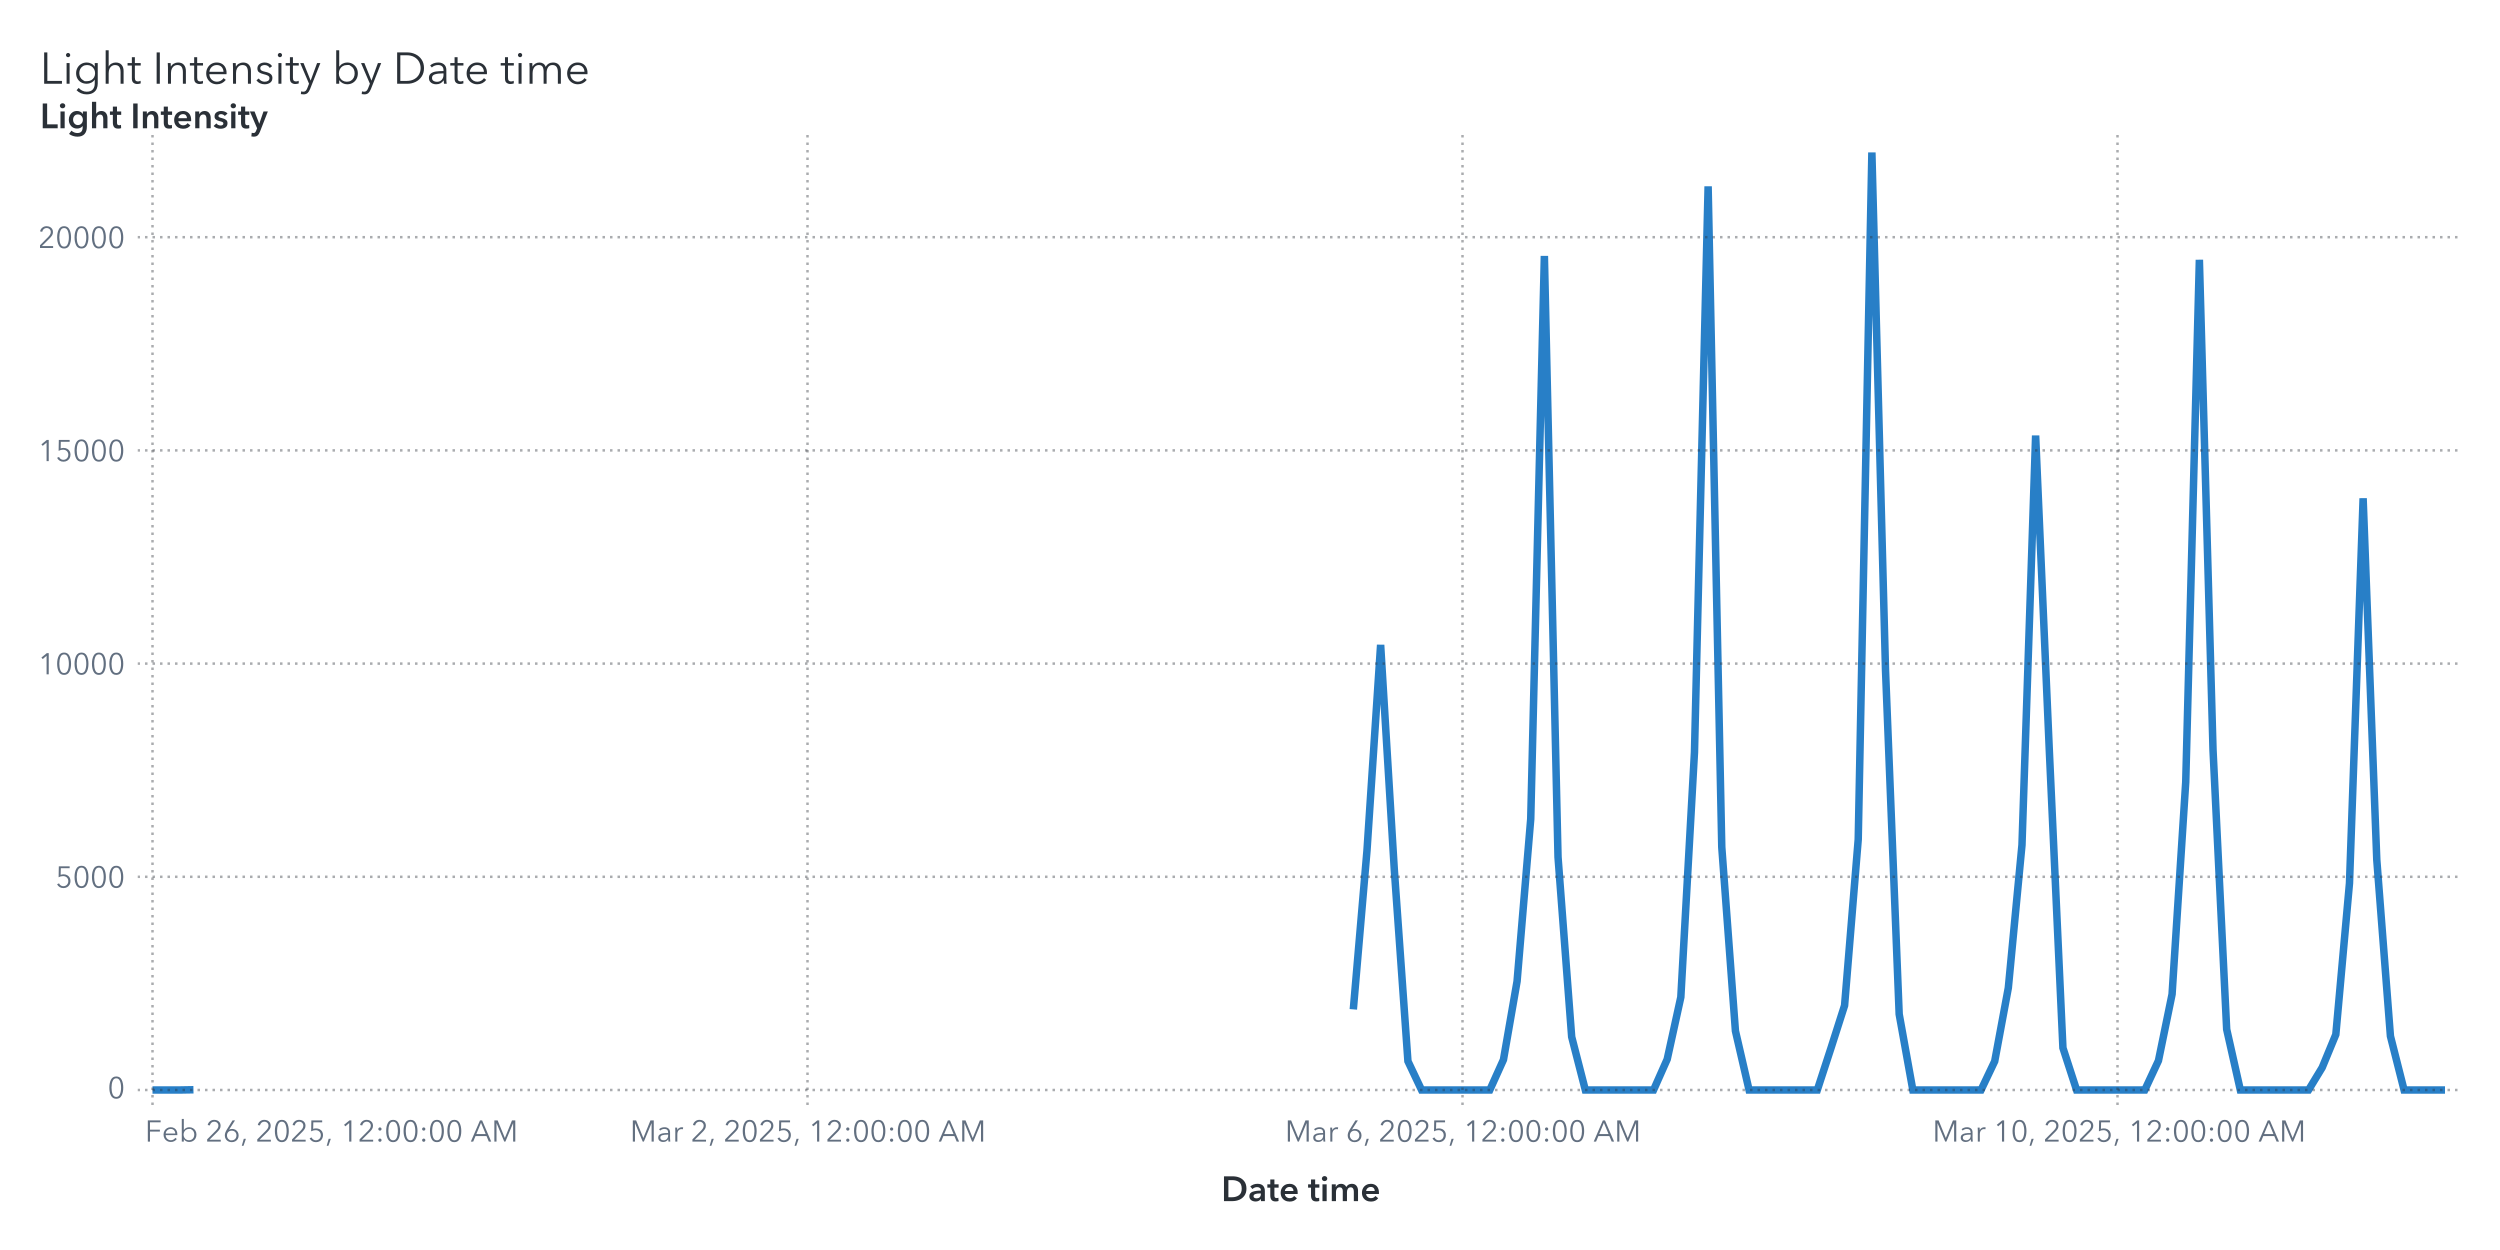
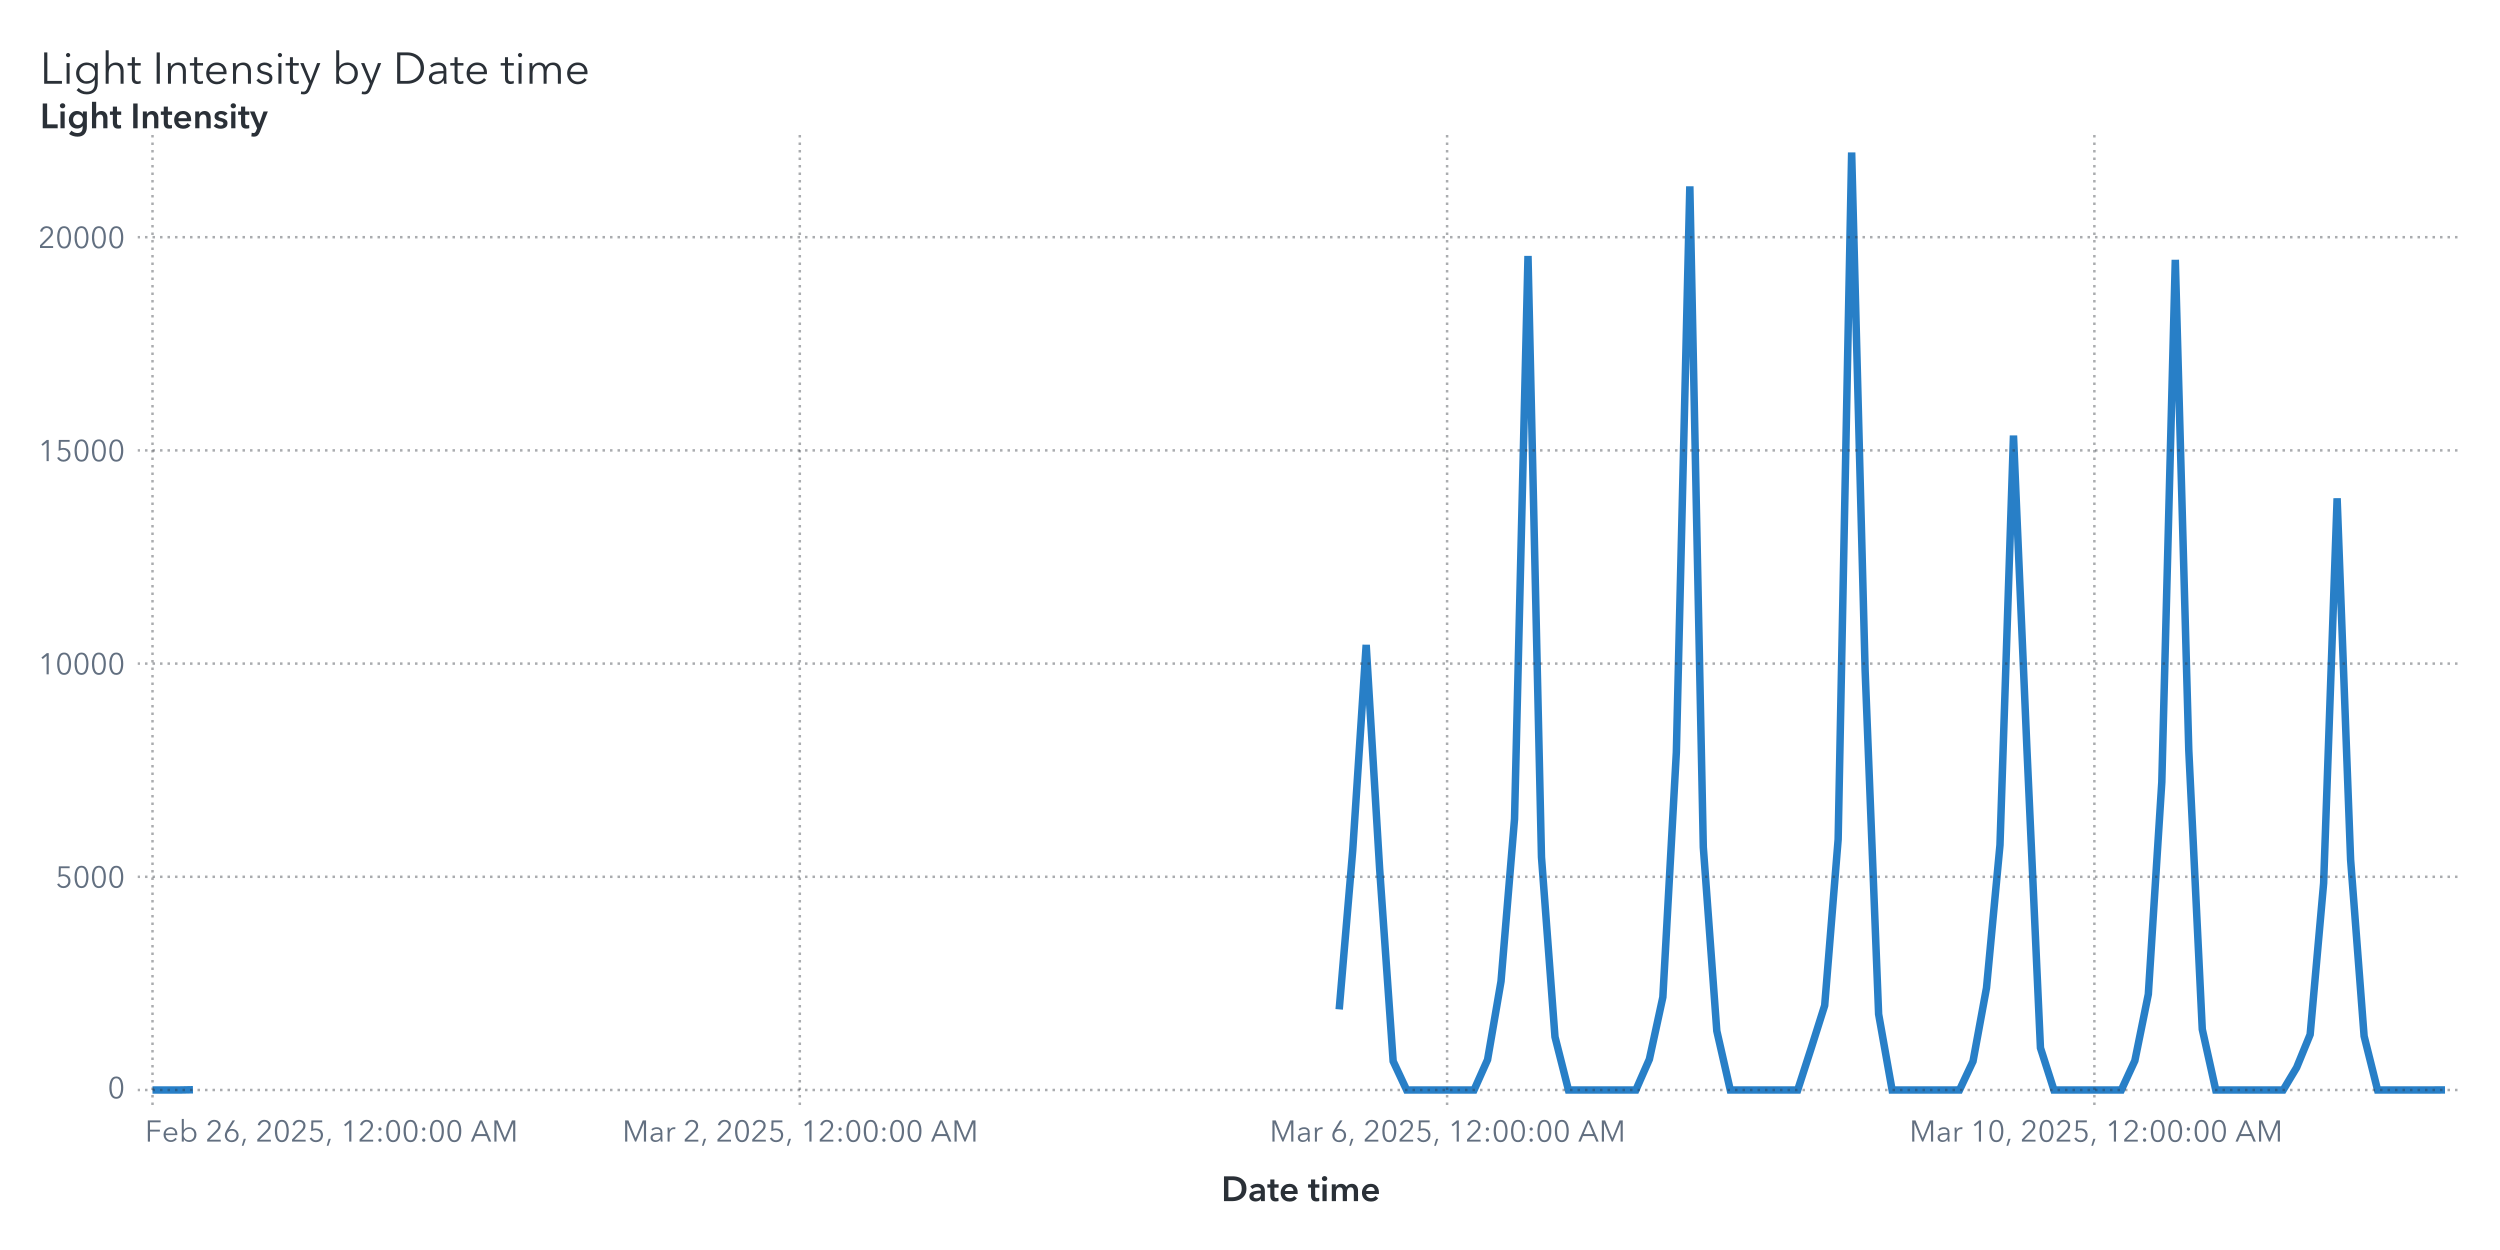
<svg xmlns="http://www.w3.org/2000/svg" xmlns:xlink="http://www.w3.org/1999/xlink" version="1.1" width="1000" height="500" viewBox="0 0 1000 500">
  <rect x="0" y="0" width="1000" height="500" fill="#ffffff">
</rect>
  <g>
    <rect x="0" y="0" rx="5" ry="5" width="1000.0" height="500.0" fill="#ffffff" opacity="0">
</rect>
    <rect x="0" y="0" rx="5" ry="5" width="1000.0" height="500.0" fill="#ffffff" opacity="0">
</rect>
    <rect x="0" y="0" rx="5" ry="5" width="1000.0" height="500.0" fill="#ffffff" opacity="0">
</rect>
    <rect x="0" y="0" rx="5" ry="5" width="1000.0" height="500.0" fill="#ffffff" opacity="0">
</rect>
    <g transform=" translate(16.0 -462.0)">
      <g transform="">
        <g fill="#2a3037" stroke="#2a3037" transform="translate(0 495.5) scale(0.0177 -0.0177)">
          <defs>
            <path id="g76/TT0" d="M166.0 64.0 L496.0 64.0 L496.0 0 L94.0 0 L94.0 708.0 L166.0 708.0 L166.0 64.0Z">
</path>
          </defs>
          <use x="0" y="0" xlink:href="#g76/TT0" />
          <defs>
            <path id="g105/TT0" d="M125.0 600.0Q 106.0,600.0  91.5,614.0 T 77.0,648.0 Q 77.0,668.0  91.5,682.0 T 125.0,696.0 Q 144.0,696.0  158.5,682.0 T 173.0,648.0 Q 173.0,628.0  158.5,614.0 T 125.0,600.0 Z M159.0 0 L91.0 0 L91.0 468.0 L159.0 468.0 L159.0 0Z">
</path>
          </defs>
          <use x="510.0" y="0" xlink:href="#g105/TT0" />
          <defs>
            <path id="g103/TT0" d="M294.0 -180.0Q 389.0,-180.0  433.0,-129.0 T 477.0,4.0  L477.0 92.0 L475.0 92.0Q 449.0,50.0  399.5,25.0 T 298.0,0 Q 226.0,0  171.0,30.5 T 86.0,115.5 T 56.0,238.0 Q 56.0,305.0  86.5,360.0 T 172.0,447.5 T 298.0,480.0 Q 351.0,480.0  399.5,455.5 T 475.0,387.0  L477.0 387.0 L477.0 468.0 L545.0 468.0 L545.0 4.0Q 545.0,-56.0  523.0,-110.5 T 444.0,-202.5 T 291.0,-240.0 Q 227.0,-240.0  167.5,-215.0 T 66.0,-146.0  L115.0 -94.0Q 144.0,-131.0  193.0,-155.5 T 294.0,-180.0 Z M305.0 58.0Q 357.0,58.0  398.0,81.0 T 462.0,145.5 T 485.0,240.0 Q 485.0,289.0  461.5,331.0 T 397.0,398.0 T 305.0,423.0 Q 250.0,423.0  210.0,398.0 T 149.0,331.5 T 128.0,240.0 Q 128.0,190.0  149.0,148.5 T 210.0,82.5 T 250.0,58.0 Z">
</path>
          </defs>
          <use x="760.0" y="0" xlink:href="#g103/TT0" />
          <defs>
            <path id="g104/TT0" d="M319.0 480.0Q 406.0,480.0  451.5,428.0 T 497.0,287.0  L497.0 0 L429.0 0 L429.0 259.0Q 429.0,338.0  400.5,380.5 T 302.0,423.0 Q 264.0,423.0  232.0,402.5 T 180.0,341.0 T 160.0,240.0  L160.0 0 L92.0 0 L92.0 756.0 L160.0 756.0 L160.0 391.0 L162.0 391.0Q 180.0,431.0  224.5,455.5 T 319.0,480.0 Z">
</path>
          </defs>
          <use x="1392.0" y="0" xlink:href="#g104/TT0" />
          <defs>
            <path id="g116/TT0" d="M169.0 411.0 L169.0 138.0Q 169.0,89.0  187.0,70.5 T 239.0,52.0 Q 268.0,52.0  298.0,67.0  L301.0 8.0Q 264.0,-6.0  221.0,-6.0 Q 173.0,-6.0  137.0,22.0 T 101.0,119.0  L101.0 411.0 L4.0 411.0 L4.0 468.0 L101.0 468.0 L101.0 600.0 L169.0 600.0 L169.0 468.0 L301.0 468.0 L301.0 411.0 L169.0 411.0Z">
</path>
          </defs>
          <use x="1975.0" y="0" xlink:href="#g116/TT0" />
          <defs>
            <path id="g73/TT0" d="M166.0 0 L94.0 0 L94.0 708.0 L166.0 708.0 L166.0 0Z">
</path>
          </defs>
          <use x="2542.0" y="0" xlink:href="#g73/TT0" />
          <defs>
            <path id="g110/TT0" d="M155.0 388.0 L157.0 388.0Q 176.0,428.0  221.5,454.0 T 317.0,480.0 Q 404.0,480.0  449.5,428.0 T 495.0,287.0  L495.0 0 L427.0 0 L427.0 259.0Q 427.0,338.0  398.5,380.5 T 300.0,423.0 Q 262.0,423.0  230.0,402.5 T 178.0,341.0 T 158.0,240.0  L158.0 0 L90.0 0 L90.0 365.0Q 90.0,425.0  86.0,468.0  L151.0 468.0Q 155.0,418.0  155.0,388.0 Z">
</path>
          </defs>
          <use x="2802.0" y="0" xlink:href="#g110/TT0" />
          <use x="3383.0" y="0" xlink:href="#g116/TT0" />
          <defs>
            <path id="g101/TT0" d="M515.0 216.0 L127.0 216.0Q 128.0,169.0  150.5,130.5 T 212.0,69.0 T 298.0,46.0 Q 347.0,46.0  387.0,69.5 T 448.0,127.0  L499.0 87.0Q 421.0,-12.0  298.0,-12.0 Q 229.0,-12.0  174.0,20.0 T 87.5,108.0 T 56.0,234.0 Q 56.0,303.0  87.0,359.5 T 172.0,448.0 T 292.0,480.0 Q 363.0,480.0  413.5,449.5 T 490.0,366.0 T 516.0,248.0 Q 516.0,228.0  515.0,216.0 Z M292.0 423.0Q 248.0,423.0  211.5,402.0 T 153.0,345.5 T 128.0,270.0  L447.0 270.0Q 444.0,338.0  403.5,380.5 T 292.0,423.0 Z">
</path>
          </defs>
          <use x="3700.0" y="0" xlink:href="#g101/TT0" />
          <use x="4272.0" y="0" xlink:href="#g110/TT0" />
          <defs>
            <path id="g115/TT0" d="M224.0 423.0Q 183.0,423.0  154.0,404.5 T 125.0,350.0 Q 125.0,318.0  151.0,300.0 T 237.0,270.0 Q 320.0,253.0  359.5,220.0 T 399.0,133.0 Q 399.0,59.0  347.5,23.5 T 223.0,-12.0 Q 167.0,-12.0  118.0,11.0 T 38.0,79.0  L92.0 119.0Q 111.0,87.0  146.5,66.5 T 222.0,46.0 Q 270.0,46.0  301.0,65.5 T 332.0,128.0 Q 332.0,163.0  299.5,182.0 T 194.0,218.0 Q 136.0,232.0  98.0,258.5 T 60.0,344.0 Q 60.0,411.0  108.5,445.5 T 227.0,480.0 Q 277.0,480.0  323.0,457.5 T 391.0,396.0  L339.0 357.0Q 324.0,387.0  293.0,405.0 T 224.0,423.0 Z">
</path>
          </defs>
          <use x="4853.0" y="0" xlink:href="#g115/TT0" />
          <use x="5297.0" y="0" xlink:href="#g105/TT0" />
          <use x="5547.0" y="0" xlink:href="#g116/TT0" />
          <defs>
            <path id="g121/TT0" d="M253.0 73.0 L398.0 468.0 L472.0 468.0 L239.0 -121.0Q 216.0,-180.0  182.5,-210.0 T 92.0,-240.0 Q 61.0,-240.0  31.0,-234.0  L38.0 -172.0Q 62.0,-180.0  88.0,-180.0 Q 121.0,-180.0  141.5,-159.5 T 178.0,-97.0  L216.0 1.0 L16.0 468.0 L92.0 468.0 L251.0 73.0 L253.0 73.0Z">
</path>
          </defs>
          <use x="5864.0" y="0" xlink:href="#g121/TT0" />
          <defs>
            <path id="g98/TT0" d="M160.0 0 L92.0 0 L92.0 756.0 L160.0 756.0 L160.0 387.0 L162.0 387.0Q 191.0,431.0  239.0,455.5 T 339.0,480.0 Q 410.0,480.0  465.5,447.5 T 551.0,359.0 T 581.0,234.0 Q 581.0,165.0  551.0,109.0 T 465.5,20.5 T 339.0,-12.0 Q 287.0,-12.0  239.0,12.0 T 162.0,79.0  L160.0 79.0 L160.0 0Z M332.0 423.0Q 280.0,423.0  239.0,398.0 T 175.0,330.0 T 152.0,234.0 Q 152.0,181.0  175.0,138.0 T 239.0,70.5 T 332.0,46.0 Q 387.0,46.0  427.0,71.0 T 488.0,138.5 T 509.0,234.0 Q 509.0,287.0  488.0,330.0 T 427.0,398.0 T 387.0,423.0 Z">
</path>
          </defs>
          <use x="6602.0" y="0" xlink:href="#g98/TT0" />
          <use x="7239.0" y="0" xlink:href="#g121/TT0" />
          <defs>
            <path id="g68/TT0" d="M329.0 708.0Q 421.0,708.0  507.0,667.5 T 647.0,546.5 T 701.0,354.0 Q 701.0,242.0  647.0,161.5 T 507.0,40.5 T 329.0,0  L94.0 0 L94.0 708.0 L329.0 708.0Z M309.0 64.0Q 411.0,64.0  482.5,105.0 T 589.5,212.0 T 625.0,354.0 Q 625.0,430.0  589.5,496.0 T 482.5,603.0 T 309.0,644.0  L166.0 644.0 L166.0 64.0 L309.0 64.0Z">
</path>
          </defs>
          <use x="7977.0" y="0" xlink:href="#g68/TT0" />
          <defs>
            <path id="g97/TT0" d="M260.0 423.0Q 220.0,423.0  183.0,408.0 T 121.0,368.0  L83.0 413.0Q 113.0,443.0  161.0,461.5 T 267.0,480.0 Q 347.0,480.0  398.0,436.0 T 449.0,310.0  L449.0 105.0Q 449.0,42.0  457.0,0  L396.0 0Q 389.0,40.0  389.0,76.0  L387.0 76.0Q 355.0,30.0  314.5,9.0 T 217.0,-12.0 Q 178.0,-12.0  141.0,2.5 T 79.5,49.0 T 55.0,130.0 Q 55.0,198.0  99.0,232.0 T 212.5,276.5 T 385.0,287.0  L385.0 302.0Q 385.0,362.0  353.0,392.5 T 260.0,423.0 Z M125.0 133.0Q 125.0,87.0  157.0,65.5 T 235.0,44.0 Q 304.0,44.0  344.5,89.0 T 385.0,199.0  L385.0 234.0 L365.0 234.0Q 259.0,234.0  192.0,213.5 T 125.0,133.0 Z">
</path>
          </defs>
          <use x="8734.0" y="0" xlink:href="#g97/TT0" />
          <use x="9268.0" y="0" xlink:href="#g116/TT0" />
          <use x="9585.0" y="0" xlink:href="#g101/TT0" />
          <use x="10407.0" y="0" xlink:href="#g116/TT0" />
          <use x="10724.0" y="0" xlink:href="#g105/TT0" />
          <defs>
            <path id="g109/TT0" d="M311.0 480.0Q 356.0,480.0  395.0,458.0 T 455.0,381.0 Q 479.0,429.0  521.0,454.5 T 619.0,480.0 Q 706.0,480.0  751.5,428.0 T 797.0,287.0  L797.0 0 L729.0 0 L729.0 259.0Q 729.0,423.0  608.0,423.0 Q 540.0,423.0  507.5,372.5 T 475.0,249.0  L475.0 0 L407.0 0 L407.0 273.0Q 407.0,347.0  382.5,385.0 T 294.0,423.0 Q 260.0,423.0  228.5,402.5 T 177.5,340.5 T 158.0,240.0  L158.0 0 L90.0 0 L90.0 365.0Q 90.0,425.0  86.0,468.0  L151.0 468.0Q 155.0,418.0  155.0,388.0  L157.0 388.0Q 178.0,429.0  219.5,454.5 T 311.0,480.0 Z">
</path>
          </defs>
          <use x="10974.0" y="0" xlink:href="#g109/TT0" />
          <use x="11857.0" y="0" xlink:href="#g101/TT0" />
        </g>
        <text x="0" y="495.5" font-size="13.3pt" font-family="Avenir Next for SAS" fill="#2a3037" opacity="0">
Light Intensity by Date time</text>
      </g>
    </g>
    <g transform=" translate(16.0 -16.0)">
      <defs>
        <clipPath id="ClipPath0">
          <rect x="39" y="68" width="932" height="390">
</rect>
        </clipPath>
      </defs>
      <g clip-path="url(#ClipPath0)">
        <defs>
          <clipPath id="ClipPath1">
            <rect x="39" y="70" width="930" height="388">
</rect>
          </clipPath>
        </defs>
        <g clip-path="url(#ClipPath1)">
-           <polyline id="Polyline_6" points="45.0,452.0  50.46,452.0  55.92,452.0  61.38,451.9 " fill="none" stroke="#287fc7" stroke-width="3.0">
+           <polyline id="Polyline_6" points="45.0,452.0  50.39,452.0  55.79,452.0  61.18,451.9 " fill="none" stroke="#287fc7" stroke-width="3.0">
</polyline>
-           <polyline id="Polyline_6" points="525.33,419.75  530.79,356.26  536.25,273.95  541.71,363.67  547.17,440.48  552.63,452.0  558.08,452.0  563.54,452.0  569.0,452.0  574.46,452.0  579.92,452.0  585.38,439.9  590.83,408.52  596.29,343.62  601.75,118.37  607.21,358.83  612.67,430.74  618.13,452.0  623.58,452.0  629.04,452.0  634.5,452.0  639.96,452.0  645.42,452.0  650.88,439.7  656.33,414.86  661.79,316.89  667.25,90.55  672.71,354.85  678.17,428.37  683.63,452.0  689.08,452.0  694.54,452.0  700.0,452.0  705.46,452.0  710.92,452.0  716.38,435.27  721.83,418.2  727.29,351.77  732.75,77.0  738.21,284.23  743.67,421.67  749.13,452.0  754.58,452.0  760.04,452.0  765.5,452.0  770.96,452.0  776.42,451.99  781.88,440.51  787.33,411.14  792.79,353.99  798.25,190.22  803.71,315.8  809.17,435.16  814.63,452.0  820.08,452.0  825.54,452.0  831.0,452.0  836.46,452.0  841.92,451.99  847.38,440.28  852.83,413.7  858.29,328.84  863.75,119.92  869.21,316.0  874.67,427.72  880.13,452.0  885.58,452.0  891.04,452.0  896.5,452.0  901.96,452.0  907.42,452.0  912.88,443.01  918.33,429.8  923.79,369.31  929.25,215.32  934.71,359.86  940.17,430.45  945.63,452.0  951.08,452.0  956.54,452.0  962.0,452.0 " fill="none" stroke="#287fc7" stroke-width="3.0">
+           <polyline id="Polyline_6" points="519.68,419.75  525.08,356.26  530.47,273.95  535.86,363.67  541.26,440.48  546.65,452.0  552.05,452.0  557.44,452.0  562.84,452.0  568.23,452.0  573.62,452.0  579.02,439.9  584.41,408.52  589.81,343.62  595.2,118.37  600.59,358.83  605.99,430.74  611.38,452.0  616.78,452.0  622.17,452.0  627.56,452.0  632.96,452.0  638.35,452.0  643.75,439.7  649.14,414.86  654.54,316.89  659.93,90.55  665.32,354.85  670.72,428.37  676.11,452.0  681.51,452.0  686.9,452.0  692.29,452.0  697.69,452.0  703.08,452.0  708.48,435.27  713.87,418.2  719.26,351.77  724.66,77.0  730.05,284.23  735.45,421.67  740.84,452.0  746.24,452.0  751.63,452.0  757.02,452.0  762.42,452.0  767.81,451.99  773.21,440.51  778.6,411.14  783.99,353.99  789.39,190.22  794.78,315.8  800.18,435.16  805.57,452.0  810.96,452.0  816.36,452.0  821.75,452.0  827.15,452.0  832.54,451.99  837.94,440.28  843.33,413.7  848.72,328.84  854.12,119.92  859.51,316.0  864.91,427.72  870.3,452.0  875.69,452.0  881.09,452.0  886.48,452.0  891.88,452.0  897.27,452.0  902.66,443.01  908.06,429.8  913.45,369.31  918.85,215.32  924.24,359.86  929.64,430.45  935.03,452.0  940.42,452.0  945.82,452.0  951.21,452.0  956.61,452.0  962.0,451.97 " fill="none" stroke="#287fc7" stroke-width="3.0">
</polyline>
        </g>
        <path d="M39.0 452.0L969.0 452.0" stroke="#2a3037" stroke-dasharray="1,2" fill="none" opacity="0.4">
</path>
        <path d="M39.0 366.72L969.0 366.72" stroke="#2a3037" stroke-dasharray="1,2" fill="none" opacity="0.4">
</path>
        <path d="M39.0 281.44L969.0 281.44" stroke="#2a3037" stroke-dasharray="1,2" fill="none" opacity="0.4">
</path>
        <path d="M39.0 196.16L969.0 196.16" stroke="#2a3037" stroke-dasharray="1,2" fill="none" opacity="0.4">
</path>
        <path d="M39.0 110.88L969.0 110.88" stroke="#2a3037" stroke-dasharray="1,2" fill="none" opacity="0.4">
</path>
        <path d="M45.0 458.0L45.0 70.0" stroke="#2a3037" stroke-dasharray="1,2" fill="none" opacity="0.4">
</path>
-         <path d="M307.0 458.0L307.0 70.0" stroke="#2a3037" stroke-dasharray="1,2" fill="none" opacity="0.4">
- </path>
-         <path d="M569.0 458.0L569.0 70.0" stroke="#2a3037" stroke-dasharray="1,2" fill="none" opacity="0.4">
- </path>
-         <path d="M831.0 458.0L831.0 70.0" stroke="#2a3037" stroke-dasharray="1,2" fill="none" opacity="0.4">
+         <path d="M303.92 458.0L303.92 70.0" stroke="#2a3037" stroke-dasharray="1,2" fill="none" opacity="0.4">
+ </path>
+         <path d="M562.84 458.0L562.84 70.0" stroke="#2a3037" stroke-dasharray="1,2" fill="none" opacity="0.4">
+ </path>
+         <path d="M821.75 458.0L821.75 70.0" stroke="#2a3037" stroke-dasharray="1,2" fill="none" opacity="0.4">
</path>
      </g>
      <defs>
        <clipPath id="ClipPath2">
          <rect x="0" y="71" width="39" height="387">
</rect>
        </clipPath>
      </defs>
      <g clip-path="url(#ClipPath2)">
        <g fill="#626f80" stroke="#626f80" transform="translate(27.04 455.3) scale(0.012 -0.012)">
          <defs>
            <path id="g48/TT0" d="M522.0 353.0Q 522.0,195.0  467.0,88.5 T 290.0,-18.0 Q 167.0,-18.0  112.5,88.5 T 58.0,353.0 Q 58.0,512.0  112.5,619.0 T 290.0,726.0 Q 412.0,726.0  467.0,618.5 T 522.0,353.0 Z M131.0 353.0Q 131.0,226.0  167.5,135.0 T 290.0,44.0 Q 375.0,44.0  412.0,135.5 T 449.0,353.0 Q 449.0,480.0  412.0,572.5 T 290.0,665.0 Q 204.0,665.0  167.5,573.0 T 131.0,353.0 Z">
</path>
          </defs>
          <use x="0" y="0" xlink:href="#g48/TT0" />
        </g>
-         <text id="Text_177" x="34.0" y="455.3" font-size="9.0pt" font-family="Avenir Next for SAS" fill="#626f80" text-anchor="end" opacity="0">
+         <text id="Text_179" x="34.0" y="455.3" font-size="9.0pt" font-family="Avenir Next for SAS" fill="#626f80" text-anchor="end" opacity="0">
0</text>
        <g fill="#626f80" stroke="#626f80" transform="translate(6.16 371.02) scale(0.012 -0.012)">
          <defs>
            <path id="g53/TT0" d="M180.0 644.0 L175.0 425.0Q 219.0,441.0  273.0,441.0 Q 339.0,441.0  391.5,413.0 T 473.5,334.5 T 503.0,219.0 Q 503.0,151.0  473.5,97.0 T 390.5,12.5 T 268.0,-18.0 Q 194.0,-18.0  140.0,16.0 T 56.0,111.0  L121.0 140.0Q 140.0,96.0  179.0,70.0 T 264.0,44.0 Q 311.0,44.0  349.0,66.0 T 408.5,126.5 T 430.0,212.0 Q 430.0,289.0  380.5,335.5 T 254.0,382.0 Q 180.0,382.0  107.0,343.0  L114.0 708.0 L475.0 708.0 L475.0 644.0 L180.0 644.0Z">
</path>
          </defs>
          <use x="0" y="0" xlink:href="#g53/TT0" />
          <use x="580.0" y="0" xlink:href="#g48/TT0" />
          <use x="1160.0" y="0" xlink:href="#g48/TT0" />
          <use x="1740.0" y="0" xlink:href="#g48/TT0" />
        </g>
-         <text id="Text_178" x="34.0" y="371.02" font-size="9.0pt" font-family="Avenir Next for SAS" fill="#626f80" text-anchor="end" opacity="0">
+         <text id="Text_180" x="34.0" y="371.02" font-size="9.0pt" font-family="Avenir Next for SAS" fill="#626f80" text-anchor="end" opacity="0">
5000</text>
        <g fill="#626f80" stroke="#626f80" transform="translate(-0.8 285.74) scale(0.012 -0.012)">
          <defs>
            <path id="g49/TT0" d="M358.0 0 L286.0 0 L286.0 619.0 L158.0 510.0 L114.0 560.0 L294.0 708.0 L358.0 708.0 L358.0 0Z">
</path>
          </defs>
          <use x="0" y="0" xlink:href="#g49/TT0" />
          <use x="580.0" y="0" xlink:href="#g48/TT0" />
          <use x="1160.0" y="0" xlink:href="#g48/TT0" />
          <use x="1740.0" y="0" xlink:href="#g48/TT0" />
          <use x="2320.0" y="0" xlink:href="#g48/TT0" />
        </g>
-         <text id="Text_179" x="34.0" y="285.74" font-size="9.0pt" font-family="Avenir Next for SAS" fill="#626f80" text-anchor="end" opacity="0">
+         <text id="Text_181" x="34.0" y="285.74" font-size="9.0pt" font-family="Avenir Next for SAS" fill="#626f80" text-anchor="end" opacity="0">
10000</text>
        <g fill="#626f80" stroke="#626f80" transform="translate(-0.8 200.46) scale(0.012 -0.012)">
          <use x="0" y="0" xlink:href="#g49/TT0" />
          <use x="580.0" y="0" xlink:href="#g53/TT0" />
          <use x="1160.0" y="0" xlink:href="#g48/TT0" />
          <use x="1740.0" y="0" xlink:href="#g48/TT0" />
          <use x="2320.0" y="0" xlink:href="#g48/TT0" />
        </g>
-         <text id="Text_180" x="34.0" y="200.46" font-size="9.0pt" font-family="Avenir Next for SAS" fill="#626f80" text-anchor="end" opacity="0">
+         <text id="Text_182" x="34.0" y="200.46" font-size="9.0pt" font-family="Avenir Next for SAS" fill="#626f80" text-anchor="end" opacity="0">
15000</text>
        <g fill="#626f80" stroke="#626f80" transform="translate(-0.8 115.19) scale(0.012 -0.012)">
          <defs>
            <path id="g50/TT0" d="M51.0 0 L51.0 75.0 L341.0 368.0Q 380.0,408.0  403.0,447.0 T 426.0,530.0 Q 426.0,590.0  385.5,627.5 T 286.0,665.0 Q 230.0,665.0  191.0,630.0 T 140.0,539.0  L69.0 553.0Q 84.0,629.0  144.0,677.5 T 286.0,726.0 Q 344.0,726.0  392.5,703.5 T 470.0,637.0 T 499.0,531.0 Q 499.0,469.0  470.0,421.5 T 384.0,317.0  L129.0 64.0 L504.0 64.0 L504.0 0 L51.0 0Z">
</path>
          </defs>
          <use x="0" y="0" xlink:href="#g50/TT0" />
          <use x="580.0" y="0" xlink:href="#g48/TT0" />
          <use x="1160.0" y="0" xlink:href="#g48/TT0" />
          <use x="1740.0" y="0" xlink:href="#g48/TT0" />
          <use x="2320.0" y="0" xlink:href="#g48/TT0" />
        </g>
-         <text id="Text_181" x="34.0" y="115.19" font-size="9.0pt" font-family="Avenir Next for SAS" fill="#626f80" text-anchor="end" opacity="0">
+         <text id="Text_183" x="34.0" y="115.19" font-size="9.0pt" font-family="Avenir Next for SAS" fill="#626f80" text-anchor="end" opacity="0">
20000</text>
      </g>
      <g fill="#2a3037" stroke="#2a3037" transform="translate(0 67.31) scale(0.014 -0.014)">
        <defs>
          <path id="g76/TT1" d="M78.0 708.0 L204.0 708.0 L204.0 112.0 L505.0 112.0 L505.0 0 L78.0 0 L78.0 708.0Z">
</path>
        </defs>
        <use x="0" y="0" xlink:href="#g76/TT1" />
        <defs>
          <path id="g105/TT1" d="M133.0 715.0Q 166.0,715.0  188.5,694.5 T 211.0,643.0 Q 211.0,612.0  188.5,591.5 T 133.0,571.0 Q 101.0,571.0  79.0,592.5 T 57.0,643.0 Q 57.0,672.0  79.0,693.5 T 133.0,715.0 Z M74.0 480.0 L194.0 480.0 L194.0 0 L74.0 0 L74.0 480.0Z">
</path>
        </defs>
        <use x="511.0" y="0" xlink:href="#g105/TT1" />
        <defs>
          <path id="g103/TT1" d="M560.0 43.0Q 560.0,-91.0  492.5,-165.5 T 289.0,-240.0 Q 228.0,-240.0  162.0,-219.0 T 51.0,-161.0  L120.0 -68.0Q 154.0,-101.0  198.5,-118.5 T 288.0,-136.0 Q 370.0,-136.0  405.0,-92.5 T 440.0,29.0  L440.0 64.0 L438.0 64.0Q 412.0,29.0  371.5,10.5 T 281.0,-8.0 Q 211.0,-8.0  157.0,25.5 T 73.5,116.5 T 44.0,242.0 Q 44.0,312.0  73.0,369.5 T 155.0,460.5 T 279.0,494.0 Q 331.0,494.0  375.0,472.0 T 444.0,408.0  L446.0 408.0 L446.0 480.0 L560.0 480.0 L560.0 43.0Z M166.0 243.0Q 166.0,204.0  182.5,169.0 T 230.5,112.5 T 303.0,91.0 Q 346.0,91.0  378.5,112.0 T 428.5,168.0 T 446.0,243.0 Q 446.0,285.0  428.5,320.0 T 378.5,375.5 T 304.0,396.0 Q 241.0,396.0  203.5,352.5 T 166.0,243.0 Z">
</path>
        </defs>
        <use x="779.0" y="0" xlink:href="#g103/TT1" />
        <defs>
          <path id="g104/TT1" d="M516.0 300.0 L516.0 0 L396.0 0 L396.0 264.0Q 396.0,391.0  307.0,391.0 Q 253.0,391.0  223.5,352.5 T 194.0,262.0  L194.0 0 L74.0 0 L74.0 756.0 L194.0 756.0 L194.0 413.0 L196.0 413.0Q 212.0,446.0  250.5,470.0 T 339.0,494.0 Q 427.0,494.0  471.5,437.5 T 516.0,300.0 Z">
</path>
        </defs>
        <use x="1411.0" y="0" xlink:href="#g104/TT1" />
        <defs>
          <path id="g116/TT1" d="M3.0 480.0 L87.0 480.0 L87.0 619.0 L205.0 619.0 L205.0 480.0 L325.0 480.0 L325.0 384.0 L205.0 384.0 L205.0 161.0Q 205.0,125.0  218.0,106.0 T 268.0,87.0 Q 299.0,87.0  319.0,97.0  L323.0 3.0Q 289.0,-10.0  243.0,-10.0 Q 155.0,-10.0  121.0,35.5 T 87.0,160.0  L87.0 384.0 L3.0 384.0 L3.0 480.0Z">
</path>
        </defs>
        <use x="1995.0" y="0" xlink:href="#g116/TT1" />
        <defs>
          <path id="g73/TT1" d="M78.0 708.0 L204.0 708.0 L204.0 0 L78.0 0 L78.0 708.0Z">
</path>
        </defs>
        <use x="2585.0" y="0" xlink:href="#g73/TT1" />
        <defs>
          <path id="g110/TT1" d="M186.0 480.0 L186.0 403.0 L188.0 403.0Q 205.0,441.0  245.5,467.5 T 337.0,494.0 Q 425.0,494.0  469.5,437.5 T 514.0,300.0  L514.0 0 L394.0 0 L394.0 266.0Q 394.0,394.0  304.0,394.0 Q 250.0,394.0  221.0,355.5 T 192.0,264.0  L192.0 0 L72.0 0 L72.0 480.0 L186.0 480.0Z">
</path>
        </defs>
        <use x="2867.0" y="0" xlink:href="#g110/TT1" />
        <use x="3449.0" y="0" xlink:href="#g116/TT1" />
        <defs>
          <path id="g101/TT1" d="M529.0 202.0 L164.0 202.0Q 168.0,152.0  208.0,118.0 T 301.0,84.0 Q 384.0,84.0  428.0,146.0  L508.0 82.0Q 437.0,-14.0  302.0,-14.0 Q 228.0,-14.0  169.5,16.5 T 77.5,104.0 T 44.0,237.0 Q 44.0,313.0  77.0,371.5 T 168.0,462.0 T 298.0,494.0 Q 402.0,494.0  466.0,427.0 T 530.0,234.0 Q 530.0,213.0  529.0,202.0 Z M297.0 404.0Q 244.0,404.0  206.0,371.0 T 164.0,288.0  L410.0 288.0Q 410.0,338.0  381.0,371.0 T 297.0,404.0 Z">
</path>
        </defs>
        <use x="3789.0" y="0" xlink:href="#g101/TT1" />
        <use x="4363.0" y="0" xlink:href="#g110/TT1" />
        <defs>
          <path id="g115/TT1" d="M230.0 404.0Q 198.0,404.0  175.5,391.0 T 153.0,352.0 Q 153.0,327.0  176.0,315.0 T 257.0,289.0 Q 325.0,273.0  368.5,241.0 T 412.0,146.0 Q 412.0,64.0  355.5,25.0 T 212.0,-14.0 Q 155.0,-14.0  102.0,7.0 T 15.0,65.0  L94.0 139.0Q 114.0,112.0  146.5,95.5 T 217.0,79.0 Q 248.0,79.0  271.0,93.0 T 294.0,136.0 Q 294.0,164.0  269.5,177.5 T 184.0,205.0 Q 119.0,221.0  80.5,250.5 T 42.0,341.0 Q 42.0,416.0  98.0,455.0 T 233.0,494.0 Q 287.0,494.0  336.0,475.0 T 413.0,421.0  L335.0 352.0Q 318.0,374.0  290.0,389.0 T 230.0,404.0 Z">
</path>
        </defs>
        <use x="4945.0" y="0" xlink:href="#g115/TT1" />
        <use x="5389.0" y="0" xlink:href="#g105/TT1" />
        <use x="5657.0" y="0" xlink:href="#g116/TT1" />
        <defs>
          <path id="g121/TT1" d="M133.0 480.0 L267.0 131.0 L269.0 131.0 L388.0 480.0 L513.0 480.0 L286.0 -103.0Q 258.0,-174.0  218.5,-207.0 T 104.0,-240.0 Q 71.0,-240.0  42.0,-233.0  L52.0 -129.0Q 74.0,-136.0  97.0,-136.0 Q 133.0,-136.0  149.0,-119.5 T 182.0,-61.0  L206.0 0 L0 480.0 L133.0 480.0Z">
</path>
        </defs>
        <use x="5997.0" y="0" xlink:href="#g121/TT1" />
      </g>
-       <text id="Text_182" x="0" y="67.31" font-size="10.5pt" font-family="Avenir Next for SAS" font-weight="bold" fill="#2a3037" text-anchor="start" opacity="0">
+       <text id="Text_184" x="0" y="67.31" font-size="10.5pt" font-family="Avenir Next for SAS" font-weight="bold" fill="#2a3037" text-anchor="start" opacity="0">
Light Intensity</text>
      <defs>
        <clipPath id="ClipPath3">
          <rect x="39" y="458" width="929" height="42">
</rect>
        </clipPath>
      </defs>
      <g clip-path="url(#ClipPath3)">
        <g fill="#626f80" stroke="#626f80" transform="translate(42.0 472.65) scale(0.012 -0.012)">
          <defs>
            <path id="g70/TT0" d="M166.0 0 L94.0 0 L94.0 708.0 L521.0 708.0 L521.0 644.0 L166.0 644.0 L166.0 398.0 L496.0 398.0 L496.0 335.0 L166.0 335.0 L166.0 0Z">
</path>
          </defs>
          <use x="0" y="0" xlink:href="#g70/TT0" />
          <use x="562.0" y="0" xlink:href="#g101/TT0" />
          <use x="1134.0" y="0" xlink:href="#g98/TT0" />
          <use x="2021.0" y="0" xlink:href="#g50/TT0" />
          <defs>
            <path id="g54/TT0" d="M203.0 397.0Q 218.0,409.0  247.0,416.0 T 304.0,423.0 Q 365.0,423.0  414.5,395.5 T 492.0,318.0 T 520.0,205.0 Q 520.0,140.0  490.5,89.5 T 408.5,10.5 T 290.0,-18.0 Q 224.0,-18.0  171.5,10.5 T 89.5,89.5 T 60.0,205.0 Q 60.0,255.0  77.0,301.5 T 124.0,397.0  L317.0 708.0 L400.0 708.0 L201.0 399.0 L203.0 397.0Z M290.0 43.0Q 336.0,43.0  372.0,64.0 T 428.0,122.0 T 448.0,205.0 Q 448.0,275.0  405.0,320.0 T 290.0,365.0 Q 218.0,365.0  175.0,320.0 T 132.0,205.0 Q 132.0,159.0  152.0,122.0 T 208.0,64.0 T 244.0,43.0 Z">
</path>
          </defs>
          <use x="2601.0" y="0" xlink:href="#g54/TT0" />
          <defs>
            <path id="g44/TT0" d="M102.0 -140.0 L45.0 -140.0 L112.0 95.0 L183.0 95.0 L102.0 -140.0Z">
</path>
          </defs>
          <use x="3181.0" y="0" xlink:href="#g44/TT0" />
          <use x="3691.0" y="0" xlink:href="#g50/TT0" />
          <use x="4271.0" y="0" xlink:href="#g48/TT0" />
          <use x="4851.0" y="0" xlink:href="#g50/TT0" />
          <use x="5431.0" y="0" xlink:href="#g53/TT0" />
          <use x="6011.0" y="0" xlink:href="#g44/TT0" />
          <use x="6521.0" y="0" xlink:href="#g49/TT0" />
          <use x="7101.0" y="0" xlink:href="#g50/TT0" />
          <defs>
            <path id="g58/TT0" d="M150.0 366.0Q 127.0,366.0  111.5,382.0 T 96.0,420.0 Q 96.0,442.0  111.5,458.0 T 150.0,474.0 Q 173.0,474.0  188.5,458.0 T 204.0,420.0 Q 204.0,398.0  188.5,382.0 T 150.0,366.0 Z M150.0 -6.0Q 127.0,-6.0  111.5,10.0 T 96.0,48.0 Q 96.0,70.0  111.5,86.0 T 150.0,102.0 Q 173.0,102.0  188.5,86.0 T 204.0,48.0 Q 204.0,26.0  188.5,10.0 T 150.0,-6.0 Z">
</path>
          </defs>
          <use x="7681.0" y="0" xlink:href="#g58/TT0" />
          <use x="7981.0" y="0" xlink:href="#g48/TT0" />
          <use x="8561.0" y="0" xlink:href="#g48/TT0" />
          <use x="9141.0" y="0" xlink:href="#g58/TT0" />
          <use x="9441.0" y="0" xlink:href="#g48/TT0" />
          <use x="10021.0" y="0" xlink:href="#g48/TT0" />
          <defs>
            <path id="g65/TT0" d="M89.0 0 L10.0 0 L316.0 708.0 L386.0 708.0 L690.0 0 L610.0 0 L532.0 186.0 L166.0 186.0 L89.0 0Z M193.0 252.0 L505.0 252.0 L349.0 628.0 L193.0 252.0Z">
</path>
          </defs>
          <use x="10851.0" y="0" xlink:href="#g65/TT0" />
          <defs>
            <path id="g77/TT0" d="M444.0 122.0 L445.0 122.0 L682.0 708.0 L792.0 708.0 L792.0 0 L720.0 0 L720.0 615.0 L718.0 615.0 L462.0 0 L424.0 0 L168.0 615.0 L166.0 615.0 L166.0 0 L94.0 0 L94.0 708.0 L204.0 708.0 L444.0 122.0Z">
</path>
          </defs>
          <use x="11551.0" y="0" xlink:href="#g77/TT0" />
        </g>
-         <text id="Text_184" x="116.0" y="472.65" font-size="9.0pt" font-family="Avenir Next for SAS" fill="#626f80" text-anchor="middle" opacity="0">
+         <text id="Text_186" x="116.0" y="472.65" font-size="9.0pt" font-family="Avenir Next for SAS" fill="#626f80" text-anchor="middle" opacity="0">
Feb 26, 2025, 12:00:00 AM</text>
-         <g fill="#626f80" stroke="#626f80" transform="translate(236.0 472.65) scale(0.012 -0.012)">
+         <g fill="#626f80" stroke="#626f80" transform="translate(232.92 472.65) scale(0.012 -0.012)">
          <use x="0" y="0" xlink:href="#g77/TT0" />
          <use x="886.0" y="0" xlink:href="#g97/TT0" />
          <defs>
            <path id="g114/TT0" d="M86.0 468.0 L151.0 468.0Q 155.0,418.0  155.0,388.0  L157.0 388.0Q 177.0,429.0  217.5,454.5 T 307.0,480.0 Q 334.0,480.0  352.0,475.0  L343.0 411.0Q 337.0,413.0  322.5,415.0 T 295.0,417.0 Q 236.0,417.0  197.0,372.5 T 158.0,240.0  L158.0 0 L90.0 0 L90.0 365.0Q 90.0,425.0  86.0,468.0 Z">
</path>
          </defs>
          <use x="1420.0" y="0" xlink:href="#g114/TT0" />
          <use x="2030.0" y="0" xlink:href="#g50/TT0" />
          <use x="2610.0" y="0" xlink:href="#g44/TT0" />
          <use x="3120.0" y="0" xlink:href="#g50/TT0" />
          <use x="3700.0" y="0" xlink:href="#g48/TT0" />
          <use x="4280.0" y="0" xlink:href="#g50/TT0" />
          <use x="4860.0" y="0" xlink:href="#g53/TT0" />
          <use x="5440.0" y="0" xlink:href="#g44/TT0" />
          <use x="5950.0" y="0" xlink:href="#g49/TT0" />
          <use x="6530.0" y="0" xlink:href="#g50/TT0" />
          <use x="7110.0" y="0" xlink:href="#g58/TT0" />
          <use x="7410.0" y="0" xlink:href="#g48/TT0" />
          <use x="7990.0" y="0" xlink:href="#g48/TT0" />
          <use x="8570.0" y="0" xlink:href="#g58/TT0" />
          <use x="8870.0" y="0" xlink:href="#g48/TT0" />
          <use x="9450.0" y="0" xlink:href="#g48/TT0" />
          <use x="10280.0" y="0" xlink:href="#g65/TT0" />
          <use x="10980.0" y="0" xlink:href="#g77/TT0" />
        </g>
-         <text id="Text_185" x="307.0" y="472.65" font-size="9.0pt" font-family="Avenir Next for SAS" fill="#626f80" text-anchor="middle" opacity="0">
+         <text id="Text_187" x="303.92" y="472.65" font-size="9.0pt" font-family="Avenir Next for SAS" fill="#626f80" text-anchor="middle" opacity="0">
Mar 2, 2025, 12:00:00 AM</text>
-         <g fill="#626f80" stroke="#626f80" transform="translate(498.0 472.65) scale(0.012 -0.012)">
+         <g fill="#626f80" stroke="#626f80" transform="translate(491.84 472.65) scale(0.012 -0.012)">
          <use x="0" y="0" xlink:href="#g77/TT0" />
          <use x="886.0" y="0" xlink:href="#g97/TT0" />
          <use x="1420.0" y="0" xlink:href="#g114/TT0" />
          <use x="2030.0" y="0" xlink:href="#g54/TT0" />
          <use x="2610.0" y="0" xlink:href="#g44/TT0" />
          <use x="3120.0" y="0" xlink:href="#g50/TT0" />
          <use x="3700.0" y="0" xlink:href="#g48/TT0" />
          <use x="4280.0" y="0" xlink:href="#g50/TT0" />
          <use x="4860.0" y="0" xlink:href="#g53/TT0" />
          <use x="5440.0" y="0" xlink:href="#g44/TT0" />
          <use x="5950.0" y="0" xlink:href="#g49/TT0" />
          <use x="6530.0" y="0" xlink:href="#g50/TT0" />
          <use x="7110.0" y="0" xlink:href="#g58/TT0" />
          <use x="7410.0" y="0" xlink:href="#g48/TT0" />
          <use x="7990.0" y="0" xlink:href="#g48/TT0" />
          <use x="8570.0" y="0" xlink:href="#g58/TT0" />
          <use x="8870.0" y="0" xlink:href="#g48/TT0" />
          <use x="9450.0" y="0" xlink:href="#g48/TT0" />
          <use x="10280.0" y="0" xlink:href="#g65/TT0" />
          <use x="10980.0" y="0" xlink:href="#g77/TT0" />
        </g>
-         <text id="Text_186" x="569.0" y="472.65" font-size="9.0pt" font-family="Avenir Next for SAS" fill="#626f80" text-anchor="middle" opacity="0">
+         <text id="Text_188" x="562.84" y="472.65" font-size="9.0pt" font-family="Avenir Next for SAS" fill="#626f80" text-anchor="middle" opacity="0">
Mar 6, 2025, 12:00:00 AM</text>
-         <g fill="#626f80" stroke="#626f80" transform="translate(757.0 472.65) scale(0.012 -0.012)">
+         <g fill="#626f80" stroke="#626f80" transform="translate(747.75 472.65) scale(0.012 -0.012)">
          <use x="0" y="0" xlink:href="#g77/TT0" />
          <use x="886.0" y="0" xlink:href="#g97/TT0" />
          <use x="1420.0" y="0" xlink:href="#g114/TT0" />
          <use x="2030.0" y="0" xlink:href="#g49/TT0" />
          <use x="2610.0" y="0" xlink:href="#g48/TT0" />
          <use x="3190.0" y="0" xlink:href="#g44/TT0" />
          <use x="3700.0" y="0" xlink:href="#g50/TT0" />
          <use x="4280.0" y="0" xlink:href="#g48/TT0" />
          <use x="4860.0" y="0" xlink:href="#g50/TT0" />
          <use x="5440.0" y="0" xlink:href="#g53/TT0" />
          <use x="6020.0" y="0" xlink:href="#g44/TT0" />
          <use x="6530.0" y="0" xlink:href="#g49/TT0" />
          <use x="7110.0" y="0" xlink:href="#g50/TT0" />
          <use x="7690.0" y="0" xlink:href="#g58/TT0" />
          <use x="7990.0" y="0" xlink:href="#g48/TT0" />
          <use x="8570.0" y="0" xlink:href="#g48/TT0" />
          <use x="9150.0" y="0" xlink:href="#g58/TT0" />
          <use x="9450.0" y="0" xlink:href="#g48/TT0" />
          <use x="10030.0" y="0" xlink:href="#g48/TT0" />
          <use x="10860.0" y="0" xlink:href="#g65/TT0" />
          <use x="11560.0" y="0" xlink:href="#g77/TT0" />
        </g>
-         <text id="Text_187" x="831.0" y="472.65" font-size="9.0pt" font-family="Avenir Next for SAS" fill="#626f80" text-anchor="middle" opacity="0">
+         <text id="Text_189" x="821.75" y="472.65" font-size="9.0pt" font-family="Avenir Next for SAS" fill="#626f80" text-anchor="middle" opacity="0">
Mar 10, 2025, 12:00:00 AM</text>
      </g>
      <g fill="#2a3037" stroke="#2a3037" transform="translate(472.5 496.44) scale(0.014 -0.014)">
        <defs>
          <path id="g68/TT1" d="M329.0 708.0Q 430.0,708.0  518.5,673.0 T 663.5,558.5 T 720.0,354.0 Q 720.0,237.0  663.0,157.0 T 516.5,38.5 T 329.0,0  L78.0 0 L78.0 708.0 L329.0 708.0Z M585.0 354.0Q 585.0,492.0  506.0,546.0 T 309.0,600.0  L204.0 600.0 L204.0 110.0 L309.0 110.0Q 424.0,110.0  504.5,166.5 T 585.0,354.0 Z">
</path>
        </defs>
        <use x="0" y="0" xlink:href="#g68/TT1" />
        <defs>
          <path id="g97/TT1" d="M367.0 61.0Q 349.0,29.0  308.5,8.5 T 218.0,-12.0 Q 175.0,-12.0  134.0,3.0 T 65.5,51.5 T 38.0,137.0 Q 38.0,233.0  131.0,266.5 T 368.0,300.0  L368.0 312.0Q 368.0,354.0  337.0,377.0 T 258.0,400.0 Q 221.0,400.0  186.0,384.5 T 127.0,345.0  L65.0 418.0Q 105.0,455.0  158.5,474.5 T 268.0,494.0 Q 385.0,494.0  433.5,436.0 T 482.0,292.0  L482.0 0 L370.0 0 L370.0 61.0 L367.0 61.0Z M341.0 219.0Q 158.0,219.0  158.0,139.0 Q 158.0,107.0  182.5,93.0 T 242.0,79.0 Q 303.0,79.0  335.5,111.5 T 368.0,202.0  L368.0 219.0 L341.0 219.0Z">
</path>
        </defs>
        <use x="764.0" y="0" xlink:href="#g97/TT1" />
        <use x="1314.0" y="0" xlink:href="#g116/TT1" />
        <use x="1654.0" y="0" xlink:href="#g101/TT1" />
        <use x="2478.0" y="0" xlink:href="#g116/TT1" />
        <use x="2818.0" y="0" xlink:href="#g105/TT1" />
        <defs>
          <path id="g109/TT1" d="M822.0 300.0 L822.0 0 L702.0 0 L702.0 266.0Q 702.0,394.0  612.0,394.0 Q 560.0,394.0  533.0,354.5 T 506.0,262.0  L506.0 0 L386.0 0 L386.0 290.0Q 386.0,337.0  363.5,365.5 T 297.0,394.0 Q 246.0,394.0  219.0,355.5 T 192.0,264.0  L192.0 0 L72.0 0 L72.0 480.0 L186.0 480.0 L186.0 403.0 L188.0 403.0Q 205.0,442.0  244.0,468.0 T 337.0,494.0 Q 390.0,494.0  428.0,470.0 T 487.0,403.0 Q 511.0,447.0  551.5,470.5 T 645.0,494.0 Q 733.0,494.0  777.5,437.5 T 822.0,300.0 Z">
</path>
        </defs>
        <use x="3086.0" y="0" xlink:href="#g109/TT1" />
        <use x="3976.0" y="0" xlink:href="#g101/TT1" />
      </g>
-       <text id="Text_188" x="503.5" y="496.44" font-size="10.5pt" font-family="Avenir Next for SAS" font-weight="bold" fill="#2a3037" text-anchor="middle" opacity="0">
+       <text id="Text_190" x="503.5" y="496.44" font-size="10.5pt" font-family="Avenir Next for SAS" font-weight="bold" fill="#2a3037" text-anchor="middle" opacity="0">
Date time</text>
    </g>
    <g transform=" translate(16.0 -16.0)">
</g>
    <g transform=" translate(16.0 -16.0)">
</g>
    <g transform=" translate(16.0 -16.0)">
</g>
  </g>
</svg>
